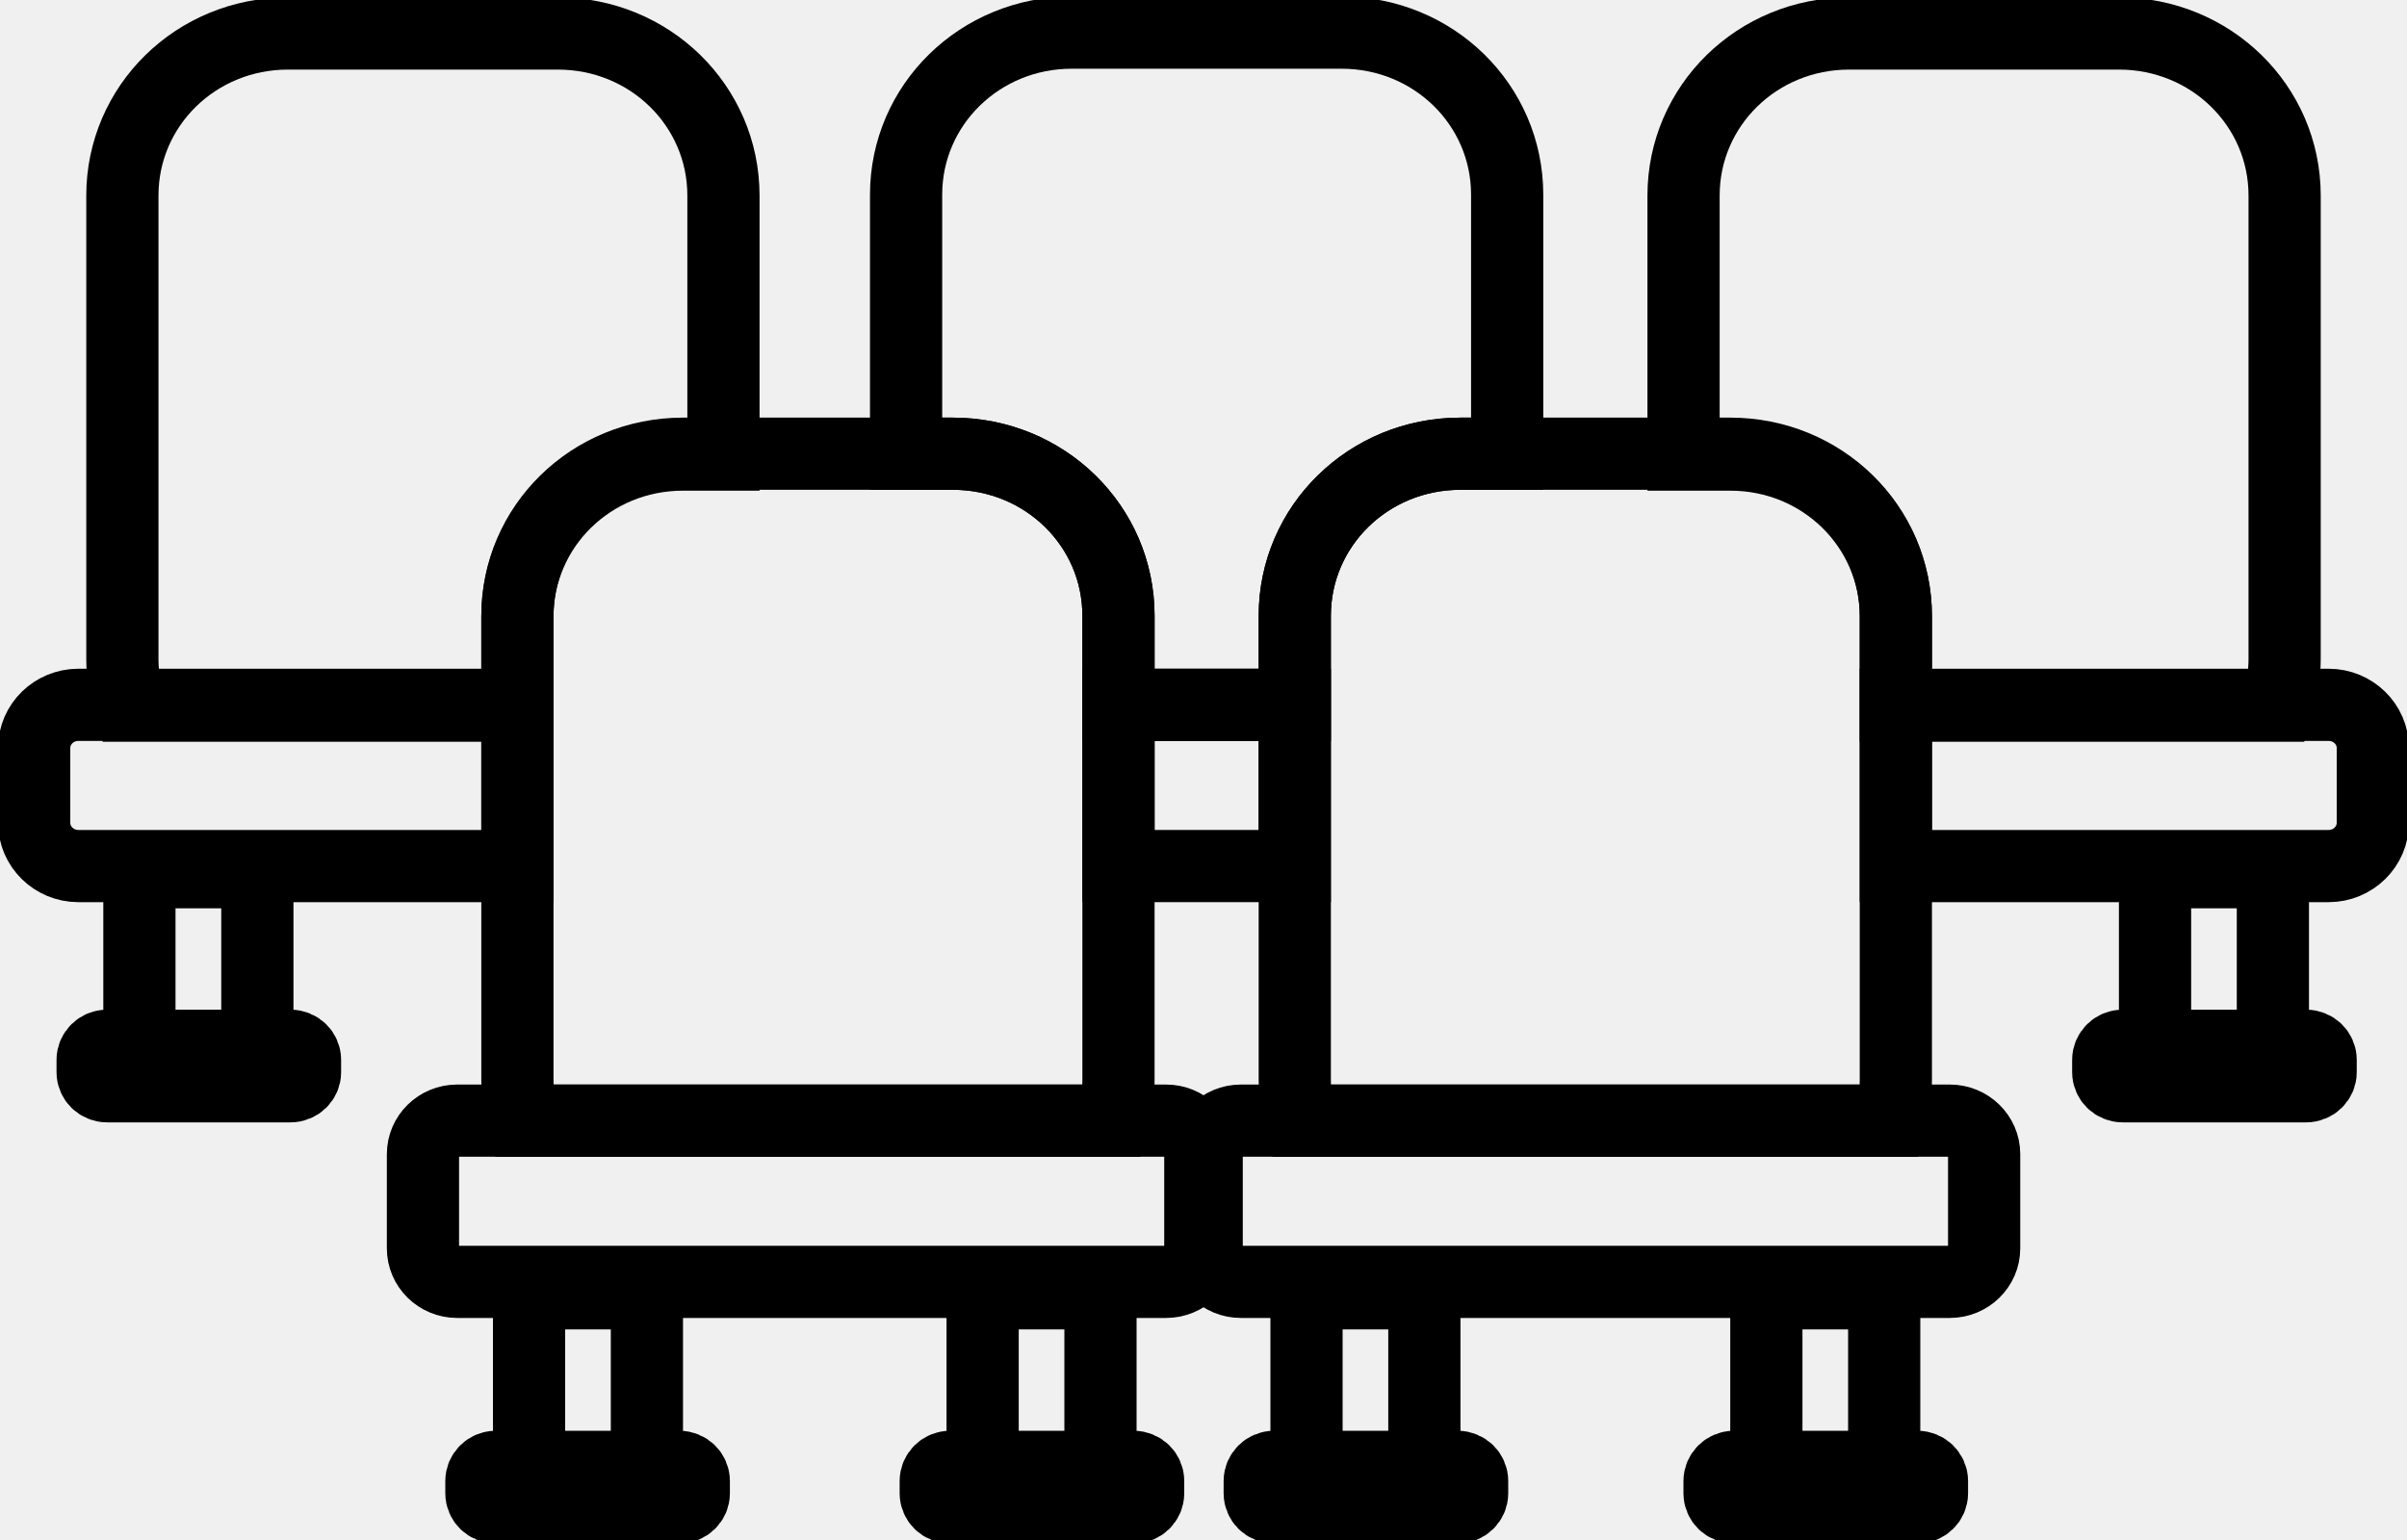
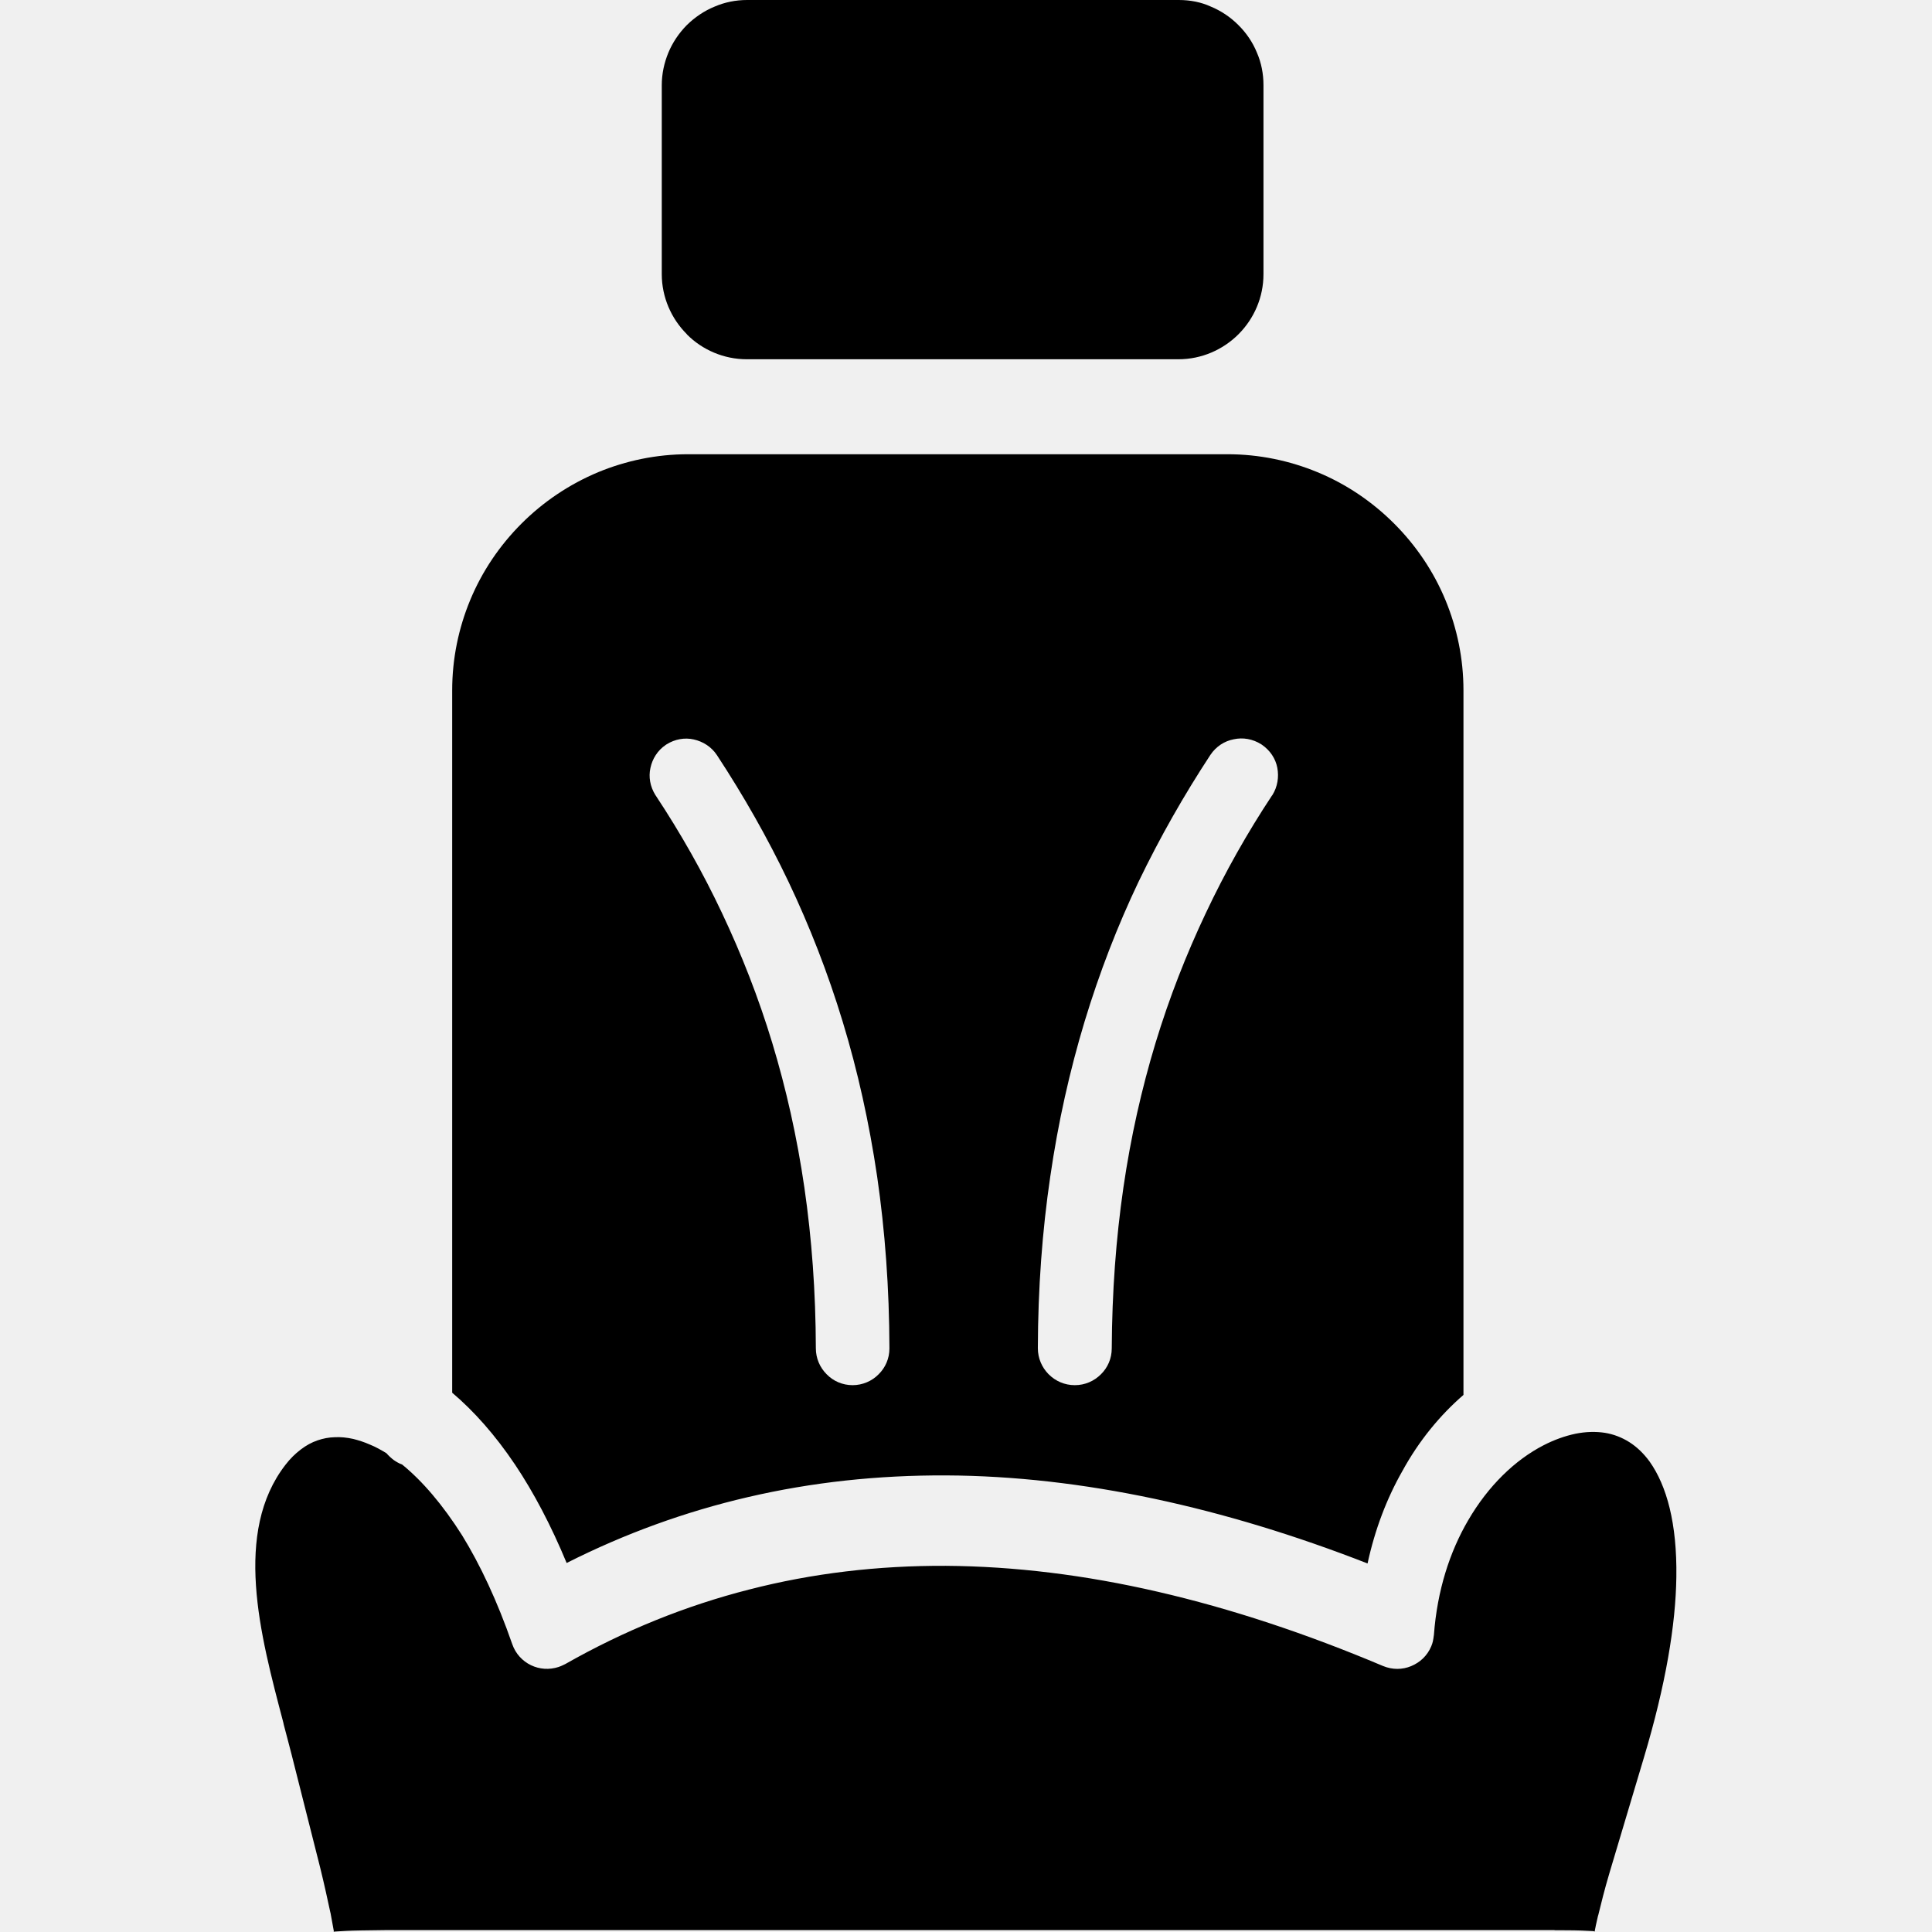
- <svg xmlns="http://www.w3.org/2000/svg" width="25" height="16" viewBox="0 0 25 16" fill="none">
-   <g clip-path="url(#clip0_134_1669)">
-     <path d="M12.112 11.643H4.748C4.552 11.643 4.393 11.799 4.393 11.991V12.97C4.393 13.162 4.552 13.318 4.748 13.318H12.112C12.308 13.318 12.467 13.162 12.467 12.97V11.991C12.467 11.799 12.308 11.643 12.112 11.643Z" stroke="currentColor" stroke-width="0.75" stroke-miterlimit="10" fill="none" />
-     <path d="M20.252 11.643H12.888C12.692 11.643 12.533 11.799 12.533 11.991V12.97C12.533 13.162 12.692 13.318 12.888 13.318H20.252C20.448 13.318 20.608 13.162 20.608 12.97V11.991C20.608 11.799 20.448 11.643 20.252 11.643Z" stroke="currentColor" stroke-width="0.75" stroke-miterlimit="10" fill="none" />
-     <path d="M2.673 9.062H1.448V10.984H2.673V9.062Z" stroke="currentColor" stroke-width="0.75" stroke-miterlimit="10" fill="none" />
-     <path d="M3.018 10.865H1.112C1.029 10.865 0.962 10.931 0.962 11.011V11.14C0.962 11.22 1.029 11.286 1.112 11.286H3.018C3.101 11.286 3.168 11.22 3.168 11.14V11.011C3.168 10.931 3.101 10.865 3.018 10.865Z" fill="none" stroke="currentColor" stroke-width="0.75" stroke-miterlimit="10" />
-     <path d="M23.607 9.062H22.383V10.984H23.607V9.062Z" stroke="currentColor" stroke-width="0.75" stroke-miterlimit="10" fill="none" />
-     <path d="M23.953 10.865H22.047C21.964 10.865 21.897 10.931 21.897 11.011V11.14C21.897 11.22 21.964 11.286 22.047 11.286H23.953C24.036 11.286 24.103 11.22 24.103 11.14V11.011C24.103 10.931 24.036 10.865 23.953 10.865Z" fill="none" stroke="currentColor" stroke-width="0.75" stroke-miterlimit="10" />
-     <path d="M6.719 13.437H5.495V15.359H6.719V13.437Z" stroke="currentColor" stroke-width="0.75" stroke-miterlimit="10" fill="none" />
-     <path d="M7.056 15.24H5.15C5.067 15.24 5 15.306 5 15.387V15.515C5 15.596 5.067 15.661 5.15 15.661H7.056C7.139 15.661 7.206 15.596 7.206 15.515V15.387C7.206 15.306 7.139 15.24 7.056 15.24Z" fill="none" stroke="currentColor" stroke-width="0.75" stroke-miterlimit="10" />
-     <path d="M11.43 13.437H10.206V15.359H11.43V13.437Z" stroke="currentColor" stroke-width="0.75" stroke-miterlimit="10" fill="none" />
-     <path d="M11.775 15.24H9.869C9.786 15.24 9.719 15.306 9.719 15.387V15.515C9.719 15.596 9.786 15.661 9.869 15.661H11.775C11.858 15.661 11.925 15.596 11.925 15.515V15.387C11.925 15.306 11.858 15.24 11.775 15.24Z" fill="none" stroke="currentColor" stroke-width="0.75" stroke-miterlimit="10" />
-     <path d="M14.794 13.437H13.57V15.359H14.794V13.437Z" stroke="currentColor" stroke-width="0.75" stroke-miterlimit="10" fill="none" />
-     <path d="M15.14 15.24H13.233C13.151 15.24 13.084 15.306 13.084 15.387V15.515C13.084 15.596 13.151 15.661 13.233 15.661H15.14C15.223 15.661 15.29 15.596 15.29 15.515V15.387C15.29 15.306 15.223 15.24 15.14 15.24Z" fill="none" stroke="currentColor" stroke-width="0.75" stroke-miterlimit="10" />
-     <path d="M19.57 13.437H18.346V15.359H19.57V13.437Z" stroke="currentColor" stroke-width="0.75" stroke-miterlimit="10" fill="none" />
-     <path d="M19.916 15.24H18.009C17.927 15.24 17.86 15.306 17.86 15.387V15.515C17.86 15.596 17.927 15.661 18.009 15.661H19.916C19.998 15.661 20.066 15.596 20.066 15.515V15.387C20.066 15.306 19.998 15.24 19.916 15.24Z" fill="none" stroke="currentColor" stroke-width="0.75" stroke-miterlimit="10" />
-     <path d="M19.635 11.643C19.672 11.506 19.691 11.368 19.691 11.213V6.398C19.691 5.464 18.925 4.714 17.972 4.714H15.168C14.215 4.714 13.448 5.464 13.448 6.398V11.213C13.448 11.359 13.467 11.506 13.504 11.643H19.635Z" stroke="currentColor" stroke-width="0.75" stroke-miterlimit="10" fill="none" />
-     <path d="M11.56 11.643C11.598 11.506 11.617 11.368 11.617 11.213V6.398C11.617 5.464 10.85 4.714 9.897 4.714H7.093C6.14 4.714 5.374 5.464 5.374 6.398V11.213C5.374 11.359 5.392 11.506 5.43 11.643H11.56Z" stroke="currentColor" stroke-width="0.75" stroke-miterlimit="10" fill="none" />
-     <path d="M24.187 7.323H19.691V8.998H24.187C24.439 8.998 24.645 8.796 24.645 8.549V7.771C24.645 7.524 24.439 7.323 24.187 7.323Z" stroke="currentColor" stroke-width="0.75" stroke-miterlimit="10" fill="none" />
-     <path d="M22.009 0.348H19.206C18.252 0.348 17.486 1.098 17.486 2.032V4.723H17.972C18.925 4.723 19.691 5.474 19.691 6.407V7.332H23.654C23.701 7.176 23.729 7.011 23.729 6.847V2.032C23.729 1.098 22.962 0.348 22.009 0.348Z" stroke="currentColor" stroke-width="0.75" stroke-miterlimit="10" fill="none" />
-     <path d="M5.374 6.407C5.374 5.474 6.14 4.723 7.093 4.723H7.514V2.032C7.514 1.098 6.748 0.348 5.794 0.348H2.991C2.037 0.348 1.271 1.098 1.271 2.032V6.847C1.271 7.011 1.299 7.176 1.346 7.332H5.374V6.407Z" stroke="currentColor" stroke-width="0.75" stroke-miterlimit="10" fill="none" />
-     <path d="M5.374 7.323H0.813C0.561 7.323 0.355 7.524 0.355 7.771V8.549C0.355 8.796 0.561 8.998 0.813 8.998H5.374V7.323Z" stroke="currentColor" stroke-width="0.75" stroke-miterlimit="10" fill="none" />
-     <path d="M13.448 7.323V6.398C13.448 5.464 14.215 4.714 15.168 4.714H15.654V2.023C15.654 1.089 14.888 0.339 13.934 0.339H11.131C10.178 0.339 9.411 1.089 9.411 2.023V4.714H9.897C10.85 4.714 11.617 5.464 11.617 6.398V7.323H13.448Z" stroke="currentColor" stroke-width="0.75" stroke-miterlimit="10" fill="none" />
-     <path d="M13.448 7.323H11.617V8.998H13.448V7.323Z" stroke="currentColor" stroke-width="0.75" stroke-miterlimit="10" fill="none" />
+ <svg xmlns="http://www.w3.org/2000/svg" version="1.1" width="16px" height="16px" id="Layer_1" x="0px" y="0px" viewBox="0 0 90.4 122.88" style="enable-background:new 0 0 90.4 122.88" xml:space="preserve">
+   <style type="text/css">.st0{fill-rule:evenodd;clip-rule:evenodd;}</style>
+   <g>
+     <path class="st0" d="M58.73,0H31.28c-0.72,0-1.42,0.14-2.07,0.42c-0.66,0.27-1.26,0.68-1.76,1.17l-0.02,0.02 c-0.49,0.5-0.89,1.09-1.16,1.74c-0.26,0.63-0.42,1.33-0.42,2.07v12.01c0,1.48,0.61,2.84,1.59,3.82l0.02,0.03 c0.97,0.97,2.33,1.57,3.8,1.57h27.45c1.48,0,2.84-0.61,3.82-1.59l0.02-0.02c0.97-0.98,1.57-2.33,1.57-3.8V5.41 c0-0.72-0.14-1.43-0.42-2.07c-0.27-0.66-0.68-1.26-1.19-1.76c-0.5-0.5-1.1-0.9-1.76-1.17C60.16,0.14,59.47,0,58.73,0L58.73,0 L58.73,0z M76.84,88.72V43.91c0-2.03-0.41-3.96-1.14-5.73c-0.76-1.84-1.88-3.49-3.27-4.88c-1.39-1.39-3.04-2.51-4.88-3.27 c-1.77-0.73-3.7-1.14-5.73-1.14H27.54c-2.03,0-3.96,0.41-5.73,1.14c-1.84,0.77-3.49,1.88-4.88,3.27c-1.39,1.39-2.51,3.04-3.27,4.88 c-0.73,1.77-1.14,3.7-1.14,5.73v44.67c1.37,1.16,2.73,2.68,4.01,4.59c1.17,1.75,2.27,3.83,3.27,6.24 c3.72-1.88,7.57-3.27,11.53-4.19c4.08-0.95,8.28-1.4,12.61-1.38c4.31,0.02,8.73,0.53,13.26,1.49c4.41,0.94,8.93,2.31,13.54,4.11 c0.47-2.17,1.23-4.15,2.21-5.87C74.01,91.63,75.36,90,76.84,88.72L76.84,88.72L76.84,88.72z M25.48,50.62l-0.04-0.06 c-0.33-0.53-0.44-1.15-0.31-1.72c0.12-0.57,0.45-1.11,0.97-1.46l0.06-0.04c0.53-0.33,1.15-0.44,1.72-0.31 c0.59,0.13,1.13,0.47,1.48,1c1.68,2.56,3.21,5.24,4.55,8.05c1.34,2.82,2.5,5.78,3.45,8.91c0.95,3.12,1.68,6.4,2.19,9.85 c0.5,3.45,0.77,7.08,0.78,10.92c0,0.65-0.26,1.23-0.69,1.65c-0.42,0.43-1.02,0.69-1.65,0.69c-0.65,0-1.23-0.26-1.65-0.69 c-0.43-0.43-0.69-1.01-0.69-1.66c-0.01-3.59-0.26-6.98-0.73-10.22c-0.47-3.23-1.16-6.28-2.04-9.19c-0.88-2.9-1.96-5.65-3.2-8.27 C28.45,55.46,27.04,52.98,25.48,50.62L25.48,50.62L25.48,50.62z M60.74,48.02c0.36-0.54,0.9-0.89,1.49-1 c0.59-0.13,1.21-0.02,1.75,0.32l0.03,0.02c0.53,0.36,0.88,0.89,0.99,1.47c0.11,0.59,0.02,1.21-0.32,1.75l-0.02,0.02 c-1.56,2.36-2.97,4.85-4.21,7.48c-1.24,2.62-2.32,5.37-3.2,8.27c-0.88,2.91-1.57,5.96-2.04,9.19c-0.47,3.23-0.72,6.63-0.74,10.22 c0,0.65-0.26,1.23-0.69,1.65c-0.43,0.43-1.01,0.69-1.66,0.69c-0.65,0-1.23-0.26-1.66-0.69l-0.02-0.02c-0.41-0.42-0.67-1-0.67-1.64 c0.01-3.83,0.28-7.46,0.79-10.92c0.5-3.45,1.24-6.73,2.18-9.85c0.95-3.13,2.1-6.1,3.44-8.91C57.54,53.25,59.06,50.58,60.74,48.02 L60.74,48.02L60.74,48.02z M9.34,93.15c-0.2-0.07-0.38-0.18-0.54-0.29c-0.17-0.13-0.32-0.27-0.46-0.43 c-0.36-0.22-0.7-0.41-1.05-0.55c-0.36-0.16-0.71-0.27-1.06-0.36c-0.41-0.09-0.8-0.13-1.18-0.11c-0.38,0.01-0.74,0.08-1.09,0.2 c-0.38,0.13-0.73,0.32-1.08,0.59c-0.34,0.26-0.66,0.57-0.96,0.96C0.26,95.3-0.15,98,0.04,100.84c0.19,2.89,1.01,5.94,1.74,8.72 l0.03,0.14c0.19,0.73,0.38,1.43,0.5,1.91l1.82,7.2c0.26,1.06,0.47,2.03,0.64,2.82l0.01,0.03c0.1,0.53,0.17,0.91,0.21,1.15 c0,0.03,0,0.04-0.01,0.06c0.02-0.01,0.06-0.02,0.11-0.02c0.31-0.02,0.85-0.06,1.67-0.07l1.48-0.02h74.37l0.08,0.01h0.55 c0.9,0,1.47,0.03,1.81,0.05c0.05,0,0.09,0.01,0.14,0.03v-0.04c0.04-0.2,0.1-0.52,0.21-0.97l0.01-0.02 c0.18-0.74,0.41-1.67,0.72-2.71l2.18-7.3c1.4-4.67,2.03-8.48,2.07-11.51c0.05-3.4-0.61-5.8-1.7-7.34 c-0.38-0.52-0.81-0.93-1.28-1.23c-0.49-0.31-1.01-0.51-1.57-0.6c-0.59-0.09-1.23-0.07-1.87,0.06c-0.66,0.14-1.34,0.38-2.02,0.73 c-1.81,0.93-3.52,2.57-4.81,4.79c-1.16,1.99-1.96,4.44-2.17,7.28l-0.01,0.06c-0.01,0.1-0.03,0.21-0.05,0.31v0.01 c-0.03,0.12-0.06,0.23-0.11,0.34c-0.25,0.6-0.72,1.03-1.28,1.26c-0.55,0.23-1.19,0.24-1.79-0.01c-4.9-2.07-9.68-3.65-14.32-4.72 c-4.63-1.07-9.13-1.62-13.48-1.65c-4.31-0.02-8.49,0.47-12.52,1.51c-4.04,1.03-7.94,2.61-11.69,4.74l-0.19,0.09 c-0.06,0.03-0.14,0.06-0.2,0.08l-0.02,0.01c-0.61,0.2-1.23,0.15-1.77-0.11c-0.54-0.26-0.98-0.73-1.19-1.34 c-0.96-2.76-2.04-5.05-3.19-6.92C11.92,95.71,10.63,94.2,9.34,93.15L9.34,93.15L9.34,93.15z" />
  </g>
-   <defs>
-     <clipPath id="clip0_134_1669">
-       <rect width="25" height="16" fill="white" />
-     </clipPath>
-   </defs>
</svg>
